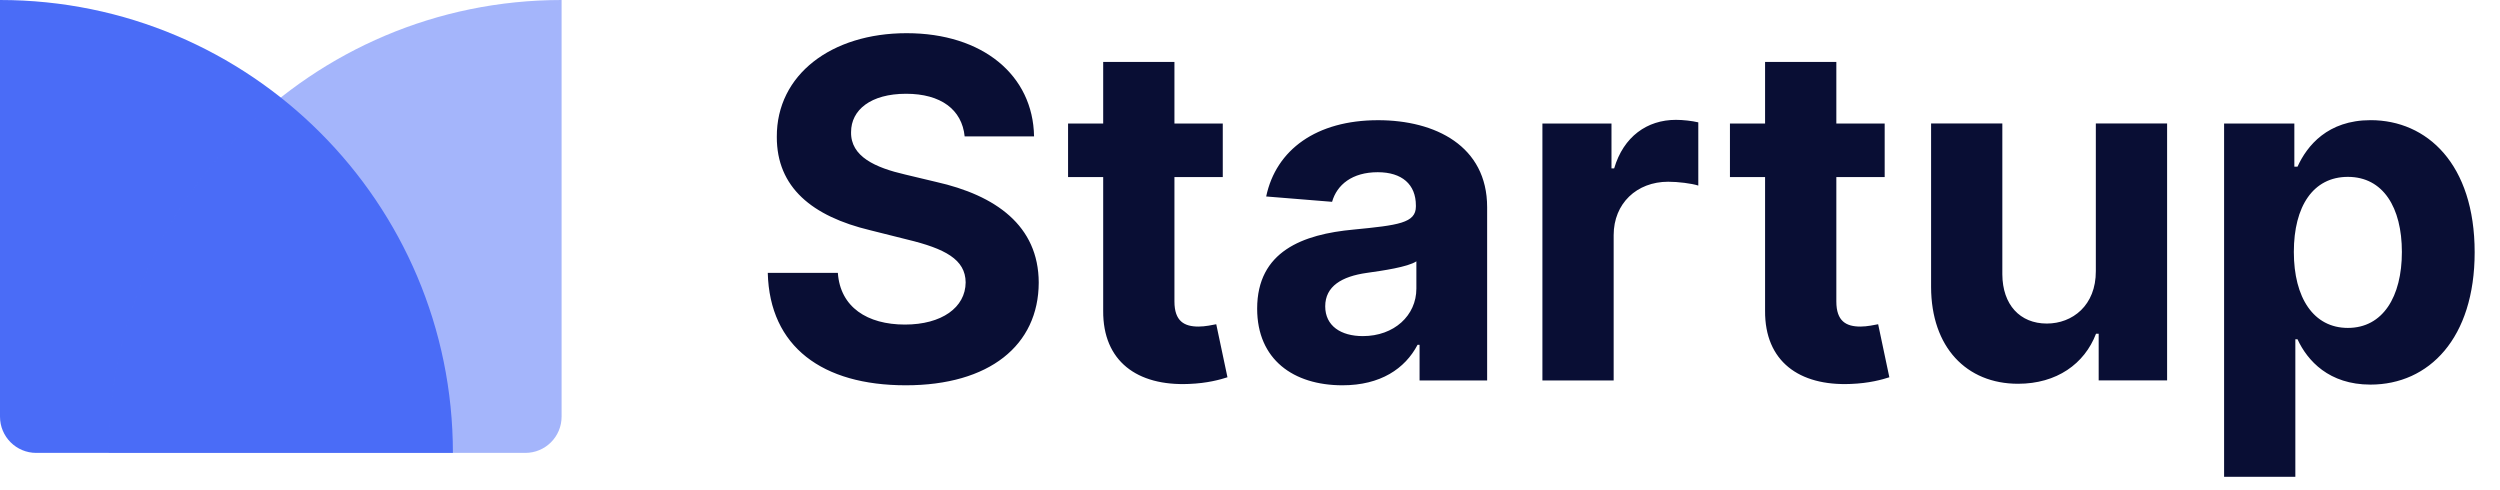
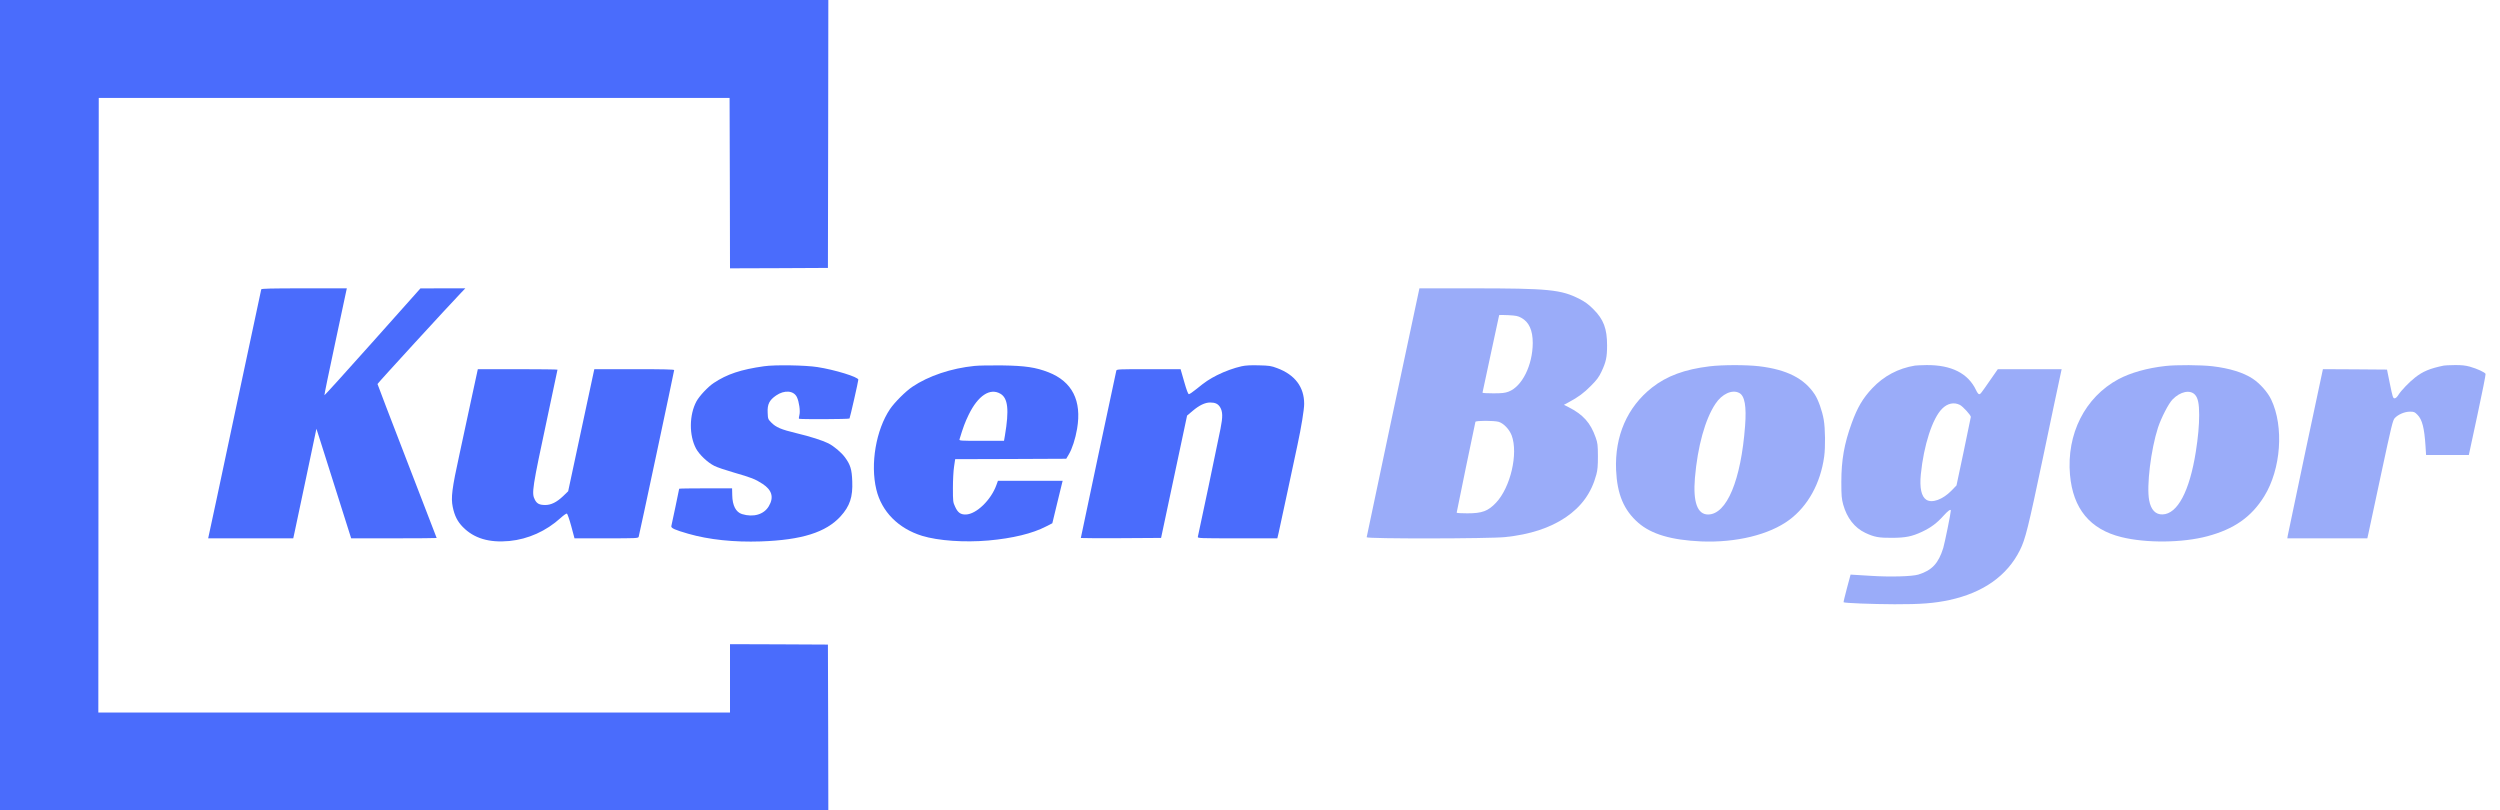
- <svg xmlns="http://www.w3.org/2000/svg" fill="none" height="27" viewBox="0 0 138 27" width="138">
-   <path d="m53.248 7.529h3.832c-.055-3.37-2.825-5.697-7.035-5.697-4.146 0-7.183 2.29-7.165 5.724-.009 2.788 1.957 4.386 5.152 5.152l2.059.517c2.059.498 3.204 1.089 3.213 2.364-.009 1.385-1.32 2.327-3.352 2.327-2.077 0-3.573-.96-3.702-2.853h-3.869c.102 4.09 3.028 6.205 7.617 6.205 4.616 0 7.331-2.207 7.34-5.669-.009-3.148-2.382-4.82-5.669-5.558l-1.699-.406c-1.643-.379-3.019-.988-2.991-2.345 0-1.219 1.08-2.114 3.038-2.114 1.911 0 3.084.868 3.232 2.354zm14.249-.711h-2.668v-3.398h-3.933v3.398h-1.939v2.955h1.939v7.386c-.018 2.779 1.874 4.155 4.727 4.035 1.016-.037 1.736-.24 2.133-.369l-.619-2.927c-.194.037-.609.129-.979.129-.785 0-1.329-.295-1.329-1.385v-6.869h2.668zm6.606 14.45c2.096 0 3.453-.914 4.146-2.234h.111v1.967h3.73v-9.565c0-3.379-2.862-4.801-6.02-4.801-3.398 0-5.632 1.625-6.177 4.21l3.638.295c.268-.942 1.108-1.634 2.521-1.634 1.339 0 2.105.674 2.105 1.837v.055c0 .914-.97 1.034-3.435 1.274-2.807.259-5.327 1.2-5.327 4.367 0 2.807 2.003 4.229 4.709 4.229zm1.126-2.715c-1.21 0-2.077-.563-2.077-1.643 0-1.108.914-1.653 2.299-1.847.859-.12 2.262-.323 2.733-.637v1.505c0 1.486-1.228 2.622-2.955 2.622zm9.912 2.447h3.933v-8.023c0-1.745 1.274-2.945 3.01-2.945.545 0 1.293.092 1.662.212v-3.49c-.351-.083-.84-.138-1.237-.138-1.588 0-2.89.923-3.407 2.678h-.148v-2.474h-3.813zm18.893-14.182h-2.668v-3.398h-3.934v3.398h-1.939v2.955h1.939v7.386c-.018 2.779 1.874 4.155 4.728 4.035 1.015-.037 1.735-.24 2.132-.369l-.618-2.927c-.194.037-.61.129-.979.129-.785 0-1.329-.295-1.329-1.385v-6.869h2.668zm11.656 8.143c.01 1.902-1.292 2.899-2.705 2.899-1.486 0-2.447-1.043-2.456-2.715v-8.328h-3.933v9.03c.009 3.315 1.948 5.337 4.801 5.337 2.133 0 3.666-1.099 4.303-2.761h.147v2.576h3.777v-14.182h-3.934zm7.08 11.357h3.933v-7.59h.12c.545 1.182 1.736 2.502 4.026 2.502 3.231 0 5.752-2.558 5.752-7.303 0-4.875-2.632-7.294-5.743-7.294-2.373 0-3.509 1.413-4.035 2.567h-.175v-2.382h-3.878zm3.85-12.409c0-2.53 1.071-4.146 2.982-4.146 1.948 0 2.982 1.69 2.982 4.146 0 2.474-1.052 4.192-2.982 4.192-1.893 0-2.982-1.662-2.982-4.192z" fill="#090e34" />
-   <g fill="#4a6cf7">
-     <path d="m0 0c13.807 0 25 11.193 25 25h-23c-1.105 0-2-.895-2-2z" />
-     <path d="m6 25c0-13.807 11.193-25 25-25v23c0 1.105-.895 2-2 2z" opacity=".5" />
+ <svg xmlns="http://www.w3.org/2000/svg" version="1.0" width="3000pt" height="972pt" viewBox="0 0 3000 972" preserveAspectRatio="xMidYMid meet">
+   <g transform="translate(0,972) scale(0.1,-0.1)" fill="#4a6cfc" stroke="none">
+     <path d="M0 4860 l0 -4860 4970 0 4970 0 -2 993 -3 992 -587 3 -588 2 0 -410 0 -410 -3790 0 -3790 0 2 3688 3 3687 3785 0 3785 0 3 -1023 2 -1022 588 2 587 3 3 1608 2 1607 -4970 0 -4970 0 0 -4860z" />
+     <path d="M5661 4953 c-40 -186 -106 -493 -147 -683 -91 -416 -104 -521 -81 -634 21 -104 57 -175 121 -240 133 -136 315 -191 559 -168 225 22 441 119 615 277 34 31 68 55 75 52 6 -2 30 -70 52 -151 l39 -146 382 0 c356 0 383 1 388 18 9 29 426 1988 426 2001 0 8 -128 11 -479 11 l-479 0 -5 -22 c-3 -13 -74 -342 -157 -733 l-152 -710 -61 -59 c-76 -72 -143 -106 -214 -106 -69 0 -100 16 -124 62 -42 81 -34 129 155 1014 64 298 116 544 116 548 0 3 -215 6 -478 6 l-478 0 -73 -337z" />
+     <path d="M3135 6248 c-2 -7 -144 -672 -315 -1478 -171 -806 -313 -1475 -317 -1487 l-5 -23 510 0 511 0 16 73 c8 39 71 335 139 657 l123 585 45 -140 c25 -77 118 -373 208 -657 l164 -518 513 0 c282 0 513 2 513 4 0 2 -160 417 -355 921 -195 505 -355 922 -355 927 0 8 859 945 1004 1096 l50 52 -269 0 -270 -1 -575 -645 c-316 -355 -576 -641 -577 -637 -2 5 55 283 127 618 72 336 133 622 136 638 l6 27 -512 0 c-400 0 -512 -3 -515 -12z" />
+     <path d="M9168 5325 c-277 -39 -444 -95 -602 -200 -70 -46 -173 -156 -209 -222 -87 -162 -89 -407 -5 -565 39 -73 139 -168 219 -208 32 -17 139 -53 237 -81 208 -60 255 -78 342 -135 114 -74 139 -162 76 -268 -58 -100 -185 -137 -322 -95 -73 23 -115 102 -117 226 l-2 83 -317 0 c-175 0 -318 -2 -318 -5 0 -4 -86 -417 -94 -448 -6 -24 40 -45 203 -92 247 -71 548 -103 871 -92 490 17 781 108 957 301 111 122 148 233 140 421 -5 142 -22 197 -86 285 -44 60 -132 135 -201 170 -68 34 -216 82 -380 121 -188 45 -248 71 -305 129 -39 40 -40 43 -43 118 -5 101 20 150 101 206 100 69 212 60 250 -20 26 -54 42 -166 30 -213 -6 -22 -8 -43 -5 -46 9 -8 600 -6 606 3 7 11 106 447 106 466 0 32 -283 119 -490 151 -145 23 -513 29 -642 10z" />
+     <path d="M11695 5329 c-280 -28 -553 -120 -746 -250 -82 -55 -213 -186 -269 -268 -168 -250 -238 -659 -164 -965 63 -265 264 -468 549 -556 193 -59 508 -81 795 -56 292 26 530 84 692 168 l76 39 56 232 c31 128 59 242 62 255 l6 22 -388 0 -389 0 -18 -50 c-64 -179 -240 -350 -366 -354 -63 -2 -97 22 -129 92 -26 55 -27 64 -27 227 0 94 6 209 14 257 l13 88 666 2 667 3 31 53 c39 64 79 188 99 306 58 338 -58 567 -344 679 -152 59 -279 78 -551 82 -135 2 -285 -1 -335 -6z m310 -334 c91 -53 106 -193 54 -502 l-11 -63 -270 0 c-252 0 -269 1 -264 18 45 148 66 204 111 297 112 229 256 323 380 250z" />
+     <path d="M14900 5325 c-91 -20 -201 -60 -295 -107 -94 -48 -141 -79 -246 -165 -43 -35 -84 -63 -92 -63 -10 0 -28 48 -57 150 l-43 150 -383 0 c-356 0 -383 -1 -388 -17 -5 -18 -426 -2001 -426 -2009 0 -2 217 -3 482 -2 l481 3 156 734 156 734 65 55 c80 68 150 102 212 102 61 0 94 -16 119 -56 32 -53 34 -115 5 -259 -32 -164 -265 -1274 -272 -1297 -5 -17 22 -18 475 -18 l479 0 16 68 c8 37 56 258 106 492 50 234 104 487 120 562 45 209 80 422 80 492 0 202 -111 349 -323 428 -74 28 -95 31 -222 34 -97 3 -160 -1 -205 -11z" />
+   </g>
+   <g transform="translate(0,972) scale(0.1,-0.1)" fill="#9aacf9" stroke="none">
+     <path d="M17022 6208 c-64 -292 -622 -2926 -622 -2935 0 -20 1473 -18 1663 2 297 31 535 109 724 236 192 130 311 296 369 514 15 54 19 105 19 220 -1 136 -3 157 -27 225 -62 177 -150 275 -327 365 l-54 27 59 32 c116 62 180 110 265 196 70 70 95 103 127 171 54 114 67 173 67 314 0 201 -42 313 -165 435 -57 57 -97 87 -165 122 -222 113 -365 128 -1296 128 l-626 0 -11 -52z m1234 -302 c92 -50 137 -149 137 -301 -1 -268 -128 -524 -291 -585 -43 -16 -78 -20 -182 -20 -72 0 -130 3 -130 8 0 4 45 214 100 467 55 253 100 461 100 464 0 2 49 2 109 -1 93 -5 116 -9 157 -32z m-272 -1248 c60 -18 128 -90 156 -163 81 -218 -14 -624 -188 -808 -96 -101 -167 -127 -344 -127 -70 0 -128 3 -128 8 0 9 220 1073 225 1090 6 16 223 16 279 0z" />
+     <path d="M20514 5324 c-297 -36 -512 -115 -690 -255 -297 -234 -448 -581 -431 -989 13 -292 93 -482 267 -634 158 -137 396 -207 755 -223 418 -17 816 80 1056 258 224 166 375 440 419 759 16 115 13 339 -5 442 -18 107 -66 241 -108 305 -126 192 -335 298 -667 338 -152 18 -443 18 -596 -1z m356 -319 c67 -34 89 -160 71 -396 -49 -653 -220 -1062 -444 -1063 -128 0 -182 148 -158 438 32 378 122 704 246 890 78 119 201 175 285 131z" />
+     <path d="M22980 5333 c-201 -33 -374 -125 -512 -271 -115 -122 -179 -231 -248 -421 -89 -245 -124 -442 -124 -706 0 -164 4 -201 22 -269 45 -161 136 -279 265 -340 108 -51 163 -61 322 -60 164 1 238 16 360 73 106 50 177 103 256 191 56 62 89 85 89 63 0 -30 -74 -393 -91 -449 -57 -184 -136 -269 -299 -319 -77 -23 -341 -30 -570 -15 -102 6 -198 13 -214 13 l-29 2 -44 -164 c-24 -90 -42 -165 -40 -168 11 -10 336 -23 612 -24 317 -1 477 12 659 51 405 88 692 291 845 598 65 129 100 270 276 1107 96 462 185 881 196 930 11 50 22 100 24 113 l5 22 -383 0 -383 0 -92 -132 c-117 -169 -117 -168 -133 -168 -8 0 -24 21 -36 48 -95 202 -297 304 -596 301 -62 -1 -123 -4 -137 -6z m539 -472 c36 -19 131 -122 131 -144 0 -5 -39 -193 -86 -416 l-86 -406 -61 -63 c-105 -107 -233 -153 -301 -109 -60 39 -82 143 -66 305 35 349 139 671 255 787 64 65 143 82 214 46z" />
+     <path d="M25985 5328 c-218 -24 -419 -81 -565 -159 -400 -216 -623 -656 -580 -1148 36 -405 240 -653 616 -746 297 -74 732 -70 1032 10 322 86 529 231 683 480 201 325 238 835 84 1159 -42 89 -135 194 -223 252 -110 73 -278 125 -482 149 -136 16 -435 18 -565 3z m356 -346 c35 -39 49 -107 49 -241 0 -128 -13 -268 -40 -441 -75 -475 -220 -748 -399 -753 -84 -3 -140 55 -161 169 -33 172 21 611 106 873 40 120 128 291 175 338 94 96 212 120 270 55z" />
+     <path d="M29325 5333 c-168 -35 -251 -70 -345 -144 -71 -56 -164 -153 -198 -206 -17 -28 -34 -43 -47 -43 -19 0 -24 17 -56 173 l-35 172 -385 3 -384 2 -210 -987 c-115 -544 -211 -1000 -213 -1015 l-4 -28 480 0 480 0 12 53 c6 28 74 347 151 707 129 602 142 657 167 684 41 43 118 76 181 76 49 0 57 -3 91 -38 56 -56 82 -157 96 -372 l7 -110 257 0 256 0 103 480 c57 264 101 486 98 493 -7 19 -103 63 -188 87 -55 15 -101 20 -184 19 -60 -1 -119 -3 -130 -6z" />
  </g>
</svg>
